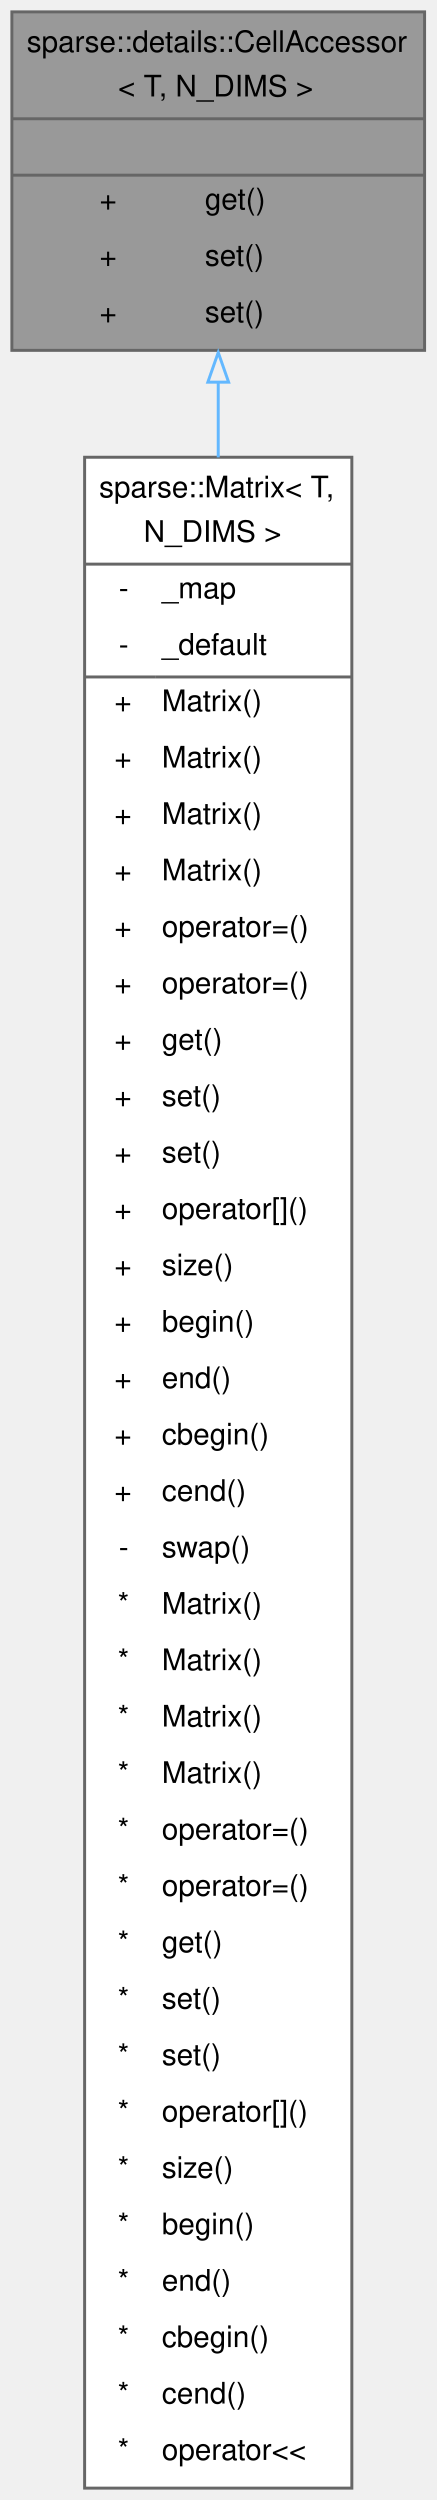
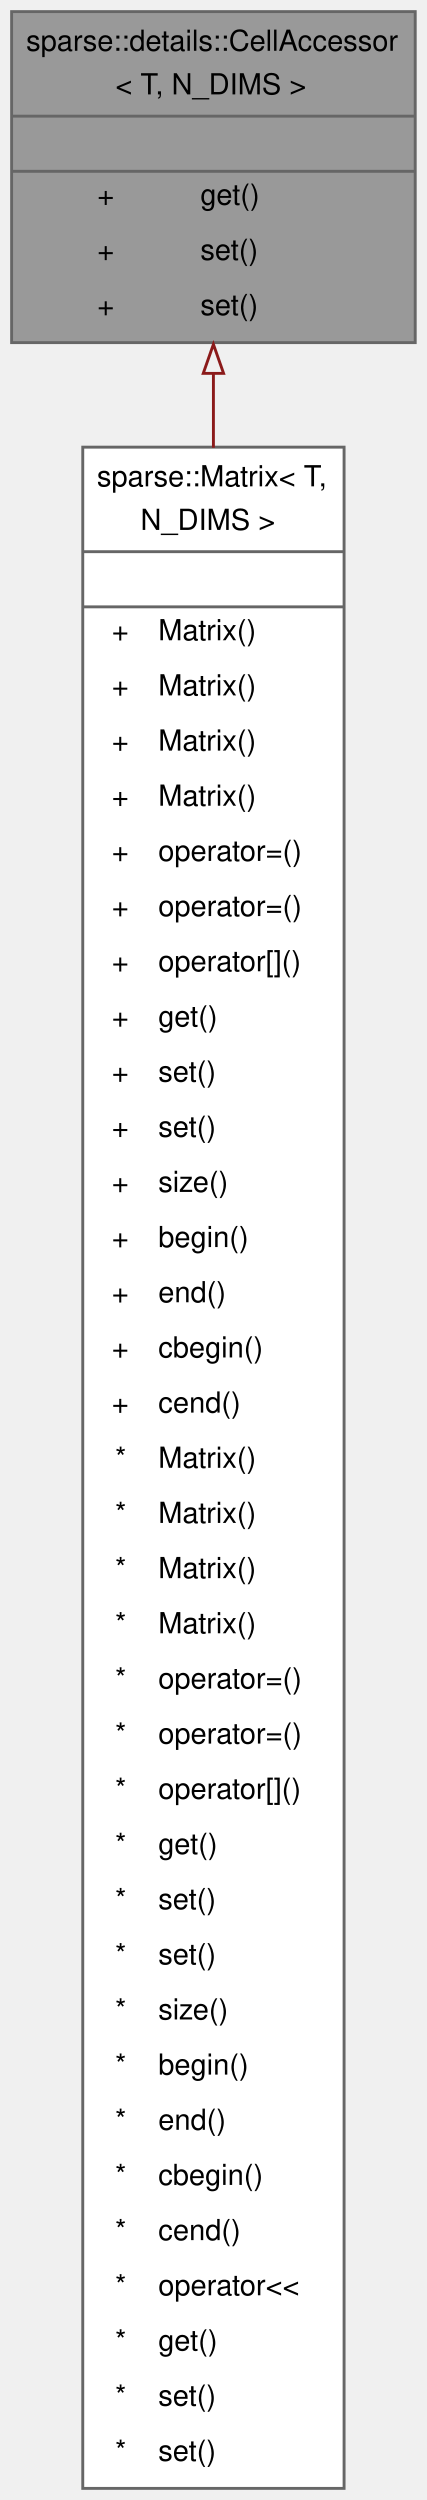
- <svg xmlns="http://www.w3.org/2000/svg" xmlns:xlink="http://www.w3.org/1999/xlink" width="147pt" height="842pt" viewBox="0.00 0.00 147.00 842.00">
-   <g id="graph0" class="graph" transform="scale(1 1) rotate(0) translate(4 838)">
+ <svg xmlns="http://www.w3.org/2000/svg" xmlns:xlink="http://www.w3.org/1999/xlink" width="147pt" height="861pt" viewBox="0.00 0.00 147.00 861.00">
+   <g id="graph0" class="graph" transform="scale(1 1) rotate(0) translate(4 857)">
    <g id="Node000001" class="node">
      <g id="a_Node000001">
        <a xlink:title=" ">
-           <polygon fill="#999999" stroke="none" points="139,-834 0,-834 0,-720 139,-720 139,-834" />
-           <text text-anchor="start" x="5" y="-820.5" font-family="Helvetica,sans-Serif" font-size="10.00">sparse::details::CellAccessor</text>
-           <text text-anchor="start" x="35.75" y="-805.5" font-family="Helvetica,sans-Serif" font-size="10.00">&lt; T, N_DIMS &gt;</text>
-           <text text-anchor="start" x="68" y="-786.5" font-family="Helvetica,sans-Serif" font-size="10.00"> </text>
+           <polygon fill="#999999" stroke="none" points="139,-853 0,-853 0,-739 139,-739 139,-853" />
+           <text text-anchor="start" x="5" y="-839.5" font-family="Helvetica,sans-Serif" font-size="10.00">sparse::details::CellAccessor</text>
+           <text text-anchor="start" x="35.75" y="-824.5" font-family="Helvetica,sans-Serif" font-size="10.00">&lt; T, N_DIMS &gt;</text>
+           <text text-anchor="start" x="68" y="-805.5" font-family="Helvetica,sans-Serif" font-size="10.00"> </text>
+           <text text-anchor="start" x="29.5" y="-786.5" font-family="Helvetica,sans-Serif" font-size="10.00">+</text>
+           <text text-anchor="start" x="65" y="-786.5" font-family="Helvetica,sans-Serif" font-size="10.00">get()</text>
          <text text-anchor="start" x="29.5" y="-767.5" font-family="Helvetica,sans-Serif" font-size="10.00">+</text>
-           <text text-anchor="start" x="65" y="-767.5" font-family="Helvetica,sans-Serif" font-size="10.00">get()</text>
+           <text text-anchor="start" x="65" y="-767.5" font-family="Helvetica,sans-Serif" font-size="10.00">set()</text>
          <text text-anchor="start" x="29.5" y="-748.5" font-family="Helvetica,sans-Serif" font-size="10.00">+</text>
          <text text-anchor="start" x="65" y="-748.5" font-family="Helvetica,sans-Serif" font-size="10.00">set()</text>
-           <text text-anchor="start" x="29.5" y="-729.5" font-family="Helvetica,sans-Serif" font-size="10.00">+</text>
-           <text text-anchor="start" x="65" y="-729.5" font-family="Helvetica,sans-Serif" font-size="10.00">set()</text>
+           <polygon fill="#666666" stroke="#666666" points="0,-817 0,-817 139,-817 139,-817 0,-817" />
          <polygon fill="#666666" stroke="#666666" points="0,-798 0,-798 139,-798 139,-798 0,-798" />
-           <polygon fill="#666666" stroke="#666666" points="0,-779 0,-779 139,-779 139,-779 0,-779" />
-           <polygon fill="none" stroke="#666666" points="0,-720 0,-834 139,-834 139,-720 0,-720" />
+           <polygon fill="none" stroke="#666666" points="0,-739 0,-853 139,-853 139,-739 0,-739" />
        </a>
      </g>
    </g>
    <g id="Node000002" class="node">
      <g id="a_Node000002">
        <a xlink:href="structsparse_1_1Matrix.html" target="_top" xlink:title="sparse matrix with N_DIMS &quot;infinite&quot; dimensions">
-           <polygon fill="white" stroke="none" points="114.5,-684 24.5,-684 24.5,0 114.5,0 114.5,-684" />
-           <text text-anchor="start" x="29.38" y="-670.5" font-family="Helvetica,sans-Serif" font-size="10.00">sparse::Matrix&lt; T,</text>
-           <text text-anchor="start" x="44.38" y="-655.5" font-family="Helvetica,sans-Serif" font-size="10.00"> N_DIMS &gt;</text>
-           <text text-anchor="start" x="36" y="-636.5" font-family="Helvetica,sans-Serif" font-size="10.00">-</text>
-           <text text-anchor="start" x="50.5" y="-636.5" font-family="Helvetica,sans-Serif" font-size="10.00">_map</text>
-           <text text-anchor="start" x="36" y="-617.5" font-family="Helvetica,sans-Serif" font-size="10.00">-</text>
-           <text text-anchor="start" x="50.5" y="-617.5" font-family="Helvetica,sans-Serif" font-size="10.00">_default</text>
+           <polygon fill="white" stroke="none" points="114.5,-703 24.5,-703 24.5,0 114.5,0 114.5,-703" />
+           <text text-anchor="start" x="29.38" y="-689.5" font-family="Helvetica,sans-Serif" font-size="10.00">sparse::Matrix&lt; T,</text>
+           <text text-anchor="start" x="44.38" y="-674.5" font-family="Helvetica,sans-Serif" font-size="10.00"> N_DIMS &gt;</text>
+           <text text-anchor="start" x="68" y="-655.5" font-family="Helvetica,sans-Serif" font-size="10.00"> </text>
+           <text text-anchor="start" x="34.5" y="-636.5" font-family="Helvetica,sans-Serif" font-size="10.00">+</text>
+           <text text-anchor="start" x="50.5" y="-636.5" font-family="Helvetica,sans-Serif" font-size="10.00">Matrix()</text>
+           <text text-anchor="start" x="34.5" y="-617.5" font-family="Helvetica,sans-Serif" font-size="10.00">+</text>
+           <text text-anchor="start" x="50.5" y="-617.5" font-family="Helvetica,sans-Serif" font-size="10.00">Matrix()</text>
          <text text-anchor="start" x="34.5" y="-598.5" font-family="Helvetica,sans-Serif" font-size="10.00">+</text>
          <text text-anchor="start" x="50.5" y="-598.5" font-family="Helvetica,sans-Serif" font-size="10.00">Matrix()</text>
          <text text-anchor="start" x="34.5" y="-579.5" font-family="Helvetica,sans-Serif" font-size="10.00">+</text>
          <text text-anchor="start" x="50.5" y="-579.5" font-family="Helvetica,sans-Serif" font-size="10.00">Matrix()</text>
          <text text-anchor="start" x="34.5" y="-560.5" font-family="Helvetica,sans-Serif" font-size="10.00">+</text>
-           <text text-anchor="start" x="50.5" y="-560.5" font-family="Helvetica,sans-Serif" font-size="10.00">Matrix()</text>
+           <text text-anchor="start" x="50.5" y="-560.5" font-family="Helvetica,sans-Serif" font-size="10.00">operator=()</text>
          <text text-anchor="start" x="34.5" y="-541.5" font-family="Helvetica,sans-Serif" font-size="10.00">+</text>
-           <text text-anchor="start" x="50.5" y="-541.5" font-family="Helvetica,sans-Serif" font-size="10.00">Matrix()</text>
+           <text text-anchor="start" x="50.5" y="-541.5" font-family="Helvetica,sans-Serif" font-size="10.00">operator=()</text>
          <text text-anchor="start" x="34.5" y="-522.5" font-family="Helvetica,sans-Serif" font-size="10.00">+</text>
-           <text text-anchor="start" x="50.5" y="-522.5" font-family="Helvetica,sans-Serif" font-size="10.00">operator=()</text>
+           <text text-anchor="start" x="50.5" y="-522.5" font-family="Helvetica,sans-Serif" font-size="10.00">operator[]()</text>
          <text text-anchor="start" x="34.5" y="-503.5" font-family="Helvetica,sans-Serif" font-size="10.00">+</text>
-           <text text-anchor="start" x="50.5" y="-503.5" font-family="Helvetica,sans-Serif" font-size="10.00">operator=()</text>
+           <text text-anchor="start" x="50.5" y="-503.5" font-family="Helvetica,sans-Serif" font-size="10.00">get()</text>
          <text text-anchor="start" x="34.5" y="-484.5" font-family="Helvetica,sans-Serif" font-size="10.00">+</text>
-           <text text-anchor="start" x="50.5" y="-484.5" font-family="Helvetica,sans-Serif" font-size="10.00">get()</text>
+           <text text-anchor="start" x="50.5" y="-484.5" font-family="Helvetica,sans-Serif" font-size="10.00">set()</text>
          <text text-anchor="start" x="34.5" y="-465.5" font-family="Helvetica,sans-Serif" font-size="10.00">+</text>
          <text text-anchor="start" x="50.5" y="-465.5" font-family="Helvetica,sans-Serif" font-size="10.00">set()</text>
          <text text-anchor="start" x="34.5" y="-446.5" font-family="Helvetica,sans-Serif" font-size="10.00">+</text>
-           <text text-anchor="start" x="50.5" y="-446.5" font-family="Helvetica,sans-Serif" font-size="10.00">set()</text>
+           <text text-anchor="start" x="50.5" y="-446.5" font-family="Helvetica,sans-Serif" font-size="10.00">size()</text>
          <text text-anchor="start" x="34.5" y="-427.5" font-family="Helvetica,sans-Serif" font-size="10.00">+</text>
-           <text text-anchor="start" x="50.5" y="-427.5" font-family="Helvetica,sans-Serif" font-size="10.00">operator[]()</text>
+           <text text-anchor="start" x="50.5" y="-427.5" font-family="Helvetica,sans-Serif" font-size="10.00">begin()</text>
          <text text-anchor="start" x="34.5" y="-408.5" font-family="Helvetica,sans-Serif" font-size="10.00">+</text>
-           <text text-anchor="start" x="50.5" y="-408.5" font-family="Helvetica,sans-Serif" font-size="10.00">size()</text>
+           <text text-anchor="start" x="50.5" y="-408.5" font-family="Helvetica,sans-Serif" font-size="10.00">end()</text>
          <text text-anchor="start" x="34.5" y="-389.5" font-family="Helvetica,sans-Serif" font-size="10.00">+</text>
-           <text text-anchor="start" x="50.5" y="-389.5" font-family="Helvetica,sans-Serif" font-size="10.00">begin()</text>
+           <text text-anchor="start" x="50.5" y="-389.5" font-family="Helvetica,sans-Serif" font-size="10.00">cbegin()</text>
          <text text-anchor="start" x="34.5" y="-370.5" font-family="Helvetica,sans-Serif" font-size="10.00">+</text>
-           <text text-anchor="start" x="50.5" y="-370.5" font-family="Helvetica,sans-Serif" font-size="10.00">end()</text>
-           <text text-anchor="start" x="34.5" y="-351.5" font-family="Helvetica,sans-Serif" font-size="10.00">+</text>
-           <text text-anchor="start" x="50.5" y="-351.5" font-family="Helvetica,sans-Serif" font-size="10.00">cbegin()</text>
-           <text text-anchor="start" x="34.5" y="-332.5" font-family="Helvetica,sans-Serif" font-size="10.00">+</text>
-           <text text-anchor="start" x="50.5" y="-332.5" font-family="Helvetica,sans-Serif" font-size="10.00">cend()</text>
-           <text text-anchor="start" x="36" y="-313.5" font-family="Helvetica,sans-Serif" font-size="10.00">-</text>
-           <text text-anchor="start" x="50.5" y="-313.5" font-family="Helvetica,sans-Serif" font-size="10.00">swap()</text>
+           <text text-anchor="start" x="50.5" y="-370.5" font-family="Helvetica,sans-Serif" font-size="10.00">cend()</text>
+           <text text-anchor="start" x="35.62" y="-351.5" font-family="Helvetica,sans-Serif" font-size="10.00">*</text>
+           <text text-anchor="start" x="50.5" y="-351.5" font-family="Helvetica,sans-Serif" font-size="10.00">Matrix()</text>
+           <text text-anchor="start" x="35.62" y="-332.5" font-family="Helvetica,sans-Serif" font-size="10.00">*</text>
+           <text text-anchor="start" x="50.5" y="-332.5" font-family="Helvetica,sans-Serif" font-size="10.00">Matrix()</text>
+           <text text-anchor="start" x="35.62" y="-313.5" font-family="Helvetica,sans-Serif" font-size="10.00">*</text>
+           <text text-anchor="start" x="50.5" y="-313.5" font-family="Helvetica,sans-Serif" font-size="10.00">Matrix()</text>
          <text text-anchor="start" x="35.62" y="-294.5" font-family="Helvetica,sans-Serif" font-size="10.00">*</text>
          <text text-anchor="start" x="50.5" y="-294.5" font-family="Helvetica,sans-Serif" font-size="10.00">Matrix()</text>
          <text text-anchor="start" x="35.62" y="-275.5" font-family="Helvetica,sans-Serif" font-size="10.00">*</text>
-           <text text-anchor="start" x="50.5" y="-275.5" font-family="Helvetica,sans-Serif" font-size="10.00">Matrix()</text>
+           <text text-anchor="start" x="50.5" y="-275.5" font-family="Helvetica,sans-Serif" font-size="10.00">operator=()</text>
          <text text-anchor="start" x="35.62" y="-256.5" font-family="Helvetica,sans-Serif" font-size="10.00">*</text>
-           <text text-anchor="start" x="50.5" y="-256.5" font-family="Helvetica,sans-Serif" font-size="10.00">Matrix()</text>
+           <text text-anchor="start" x="50.5" y="-256.5" font-family="Helvetica,sans-Serif" font-size="10.00">operator=()</text>
          <text text-anchor="start" x="35.62" y="-237.5" font-family="Helvetica,sans-Serif" font-size="10.00">*</text>
-           <text text-anchor="start" x="50.5" y="-237.5" font-family="Helvetica,sans-Serif" font-size="10.00">Matrix()</text>
+           <text text-anchor="start" x="50.5" y="-237.5" font-family="Helvetica,sans-Serif" font-size="10.00">operator[]()</text>
          <text text-anchor="start" x="35.62" y="-218.5" font-family="Helvetica,sans-Serif" font-size="10.00">*</text>
-           <text text-anchor="start" x="50.5" y="-218.5" font-family="Helvetica,sans-Serif" font-size="10.00">operator=()</text>
+           <text text-anchor="start" x="50.5" y="-218.5" font-family="Helvetica,sans-Serif" font-size="10.00">get()</text>
          <text text-anchor="start" x="35.62" y="-199.5" font-family="Helvetica,sans-Serif" font-size="10.00">*</text>
-           <text text-anchor="start" x="50.5" y="-199.5" font-family="Helvetica,sans-Serif" font-size="10.00">operator=()</text>
+           <text text-anchor="start" x="50.5" y="-199.5" font-family="Helvetica,sans-Serif" font-size="10.00">set()</text>
          <text text-anchor="start" x="35.62" y="-180.5" font-family="Helvetica,sans-Serif" font-size="10.00">*</text>
-           <text text-anchor="start" x="50.5" y="-180.5" font-family="Helvetica,sans-Serif" font-size="10.00">get()</text>
+           <text text-anchor="start" x="50.5" y="-180.5" font-family="Helvetica,sans-Serif" font-size="10.00">set()</text>
          <text text-anchor="start" x="35.62" y="-161.5" font-family="Helvetica,sans-Serif" font-size="10.00">*</text>
-           <text text-anchor="start" x="50.5" y="-161.5" font-family="Helvetica,sans-Serif" font-size="10.00">set()</text>
+           <text text-anchor="start" x="50.5" y="-161.5" font-family="Helvetica,sans-Serif" font-size="10.00">size()</text>
          <text text-anchor="start" x="35.62" y="-142.5" font-family="Helvetica,sans-Serif" font-size="10.00">*</text>
-           <text text-anchor="start" x="50.5" y="-142.5" font-family="Helvetica,sans-Serif" font-size="10.00">set()</text>
+           <text text-anchor="start" x="50.5" y="-142.5" font-family="Helvetica,sans-Serif" font-size="10.00">begin()</text>
          <text text-anchor="start" x="35.62" y="-123.5" font-family="Helvetica,sans-Serif" font-size="10.00">*</text>
-           <text text-anchor="start" x="50.5" y="-123.5" font-family="Helvetica,sans-Serif" font-size="10.00">operator[]()</text>
+           <text text-anchor="start" x="50.5" y="-123.5" font-family="Helvetica,sans-Serif" font-size="10.00">end()</text>
          <text text-anchor="start" x="35.62" y="-104.5" font-family="Helvetica,sans-Serif" font-size="10.00">*</text>
-           <text text-anchor="start" x="50.5" y="-104.5" font-family="Helvetica,sans-Serif" font-size="10.00">size()</text>
+           <text text-anchor="start" x="50.5" y="-104.5" font-family="Helvetica,sans-Serif" font-size="10.00">cbegin()</text>
          <text text-anchor="start" x="35.62" y="-85.5" font-family="Helvetica,sans-Serif" font-size="10.00">*</text>
-           <text text-anchor="start" x="50.5" y="-85.5" font-family="Helvetica,sans-Serif" font-size="10.00">begin()</text>
+           <text text-anchor="start" x="50.5" y="-85.5" font-family="Helvetica,sans-Serif" font-size="10.00">cend()</text>
          <text text-anchor="start" x="35.62" y="-66.5" font-family="Helvetica,sans-Serif" font-size="10.00">*</text>
-           <text text-anchor="start" x="50.5" y="-66.5" font-family="Helvetica,sans-Serif" font-size="10.00">end()</text>
+           <text text-anchor="start" x="50.5" y="-66.5" font-family="Helvetica,sans-Serif" font-size="10.00">operator&lt;&lt;</text>
          <text text-anchor="start" x="35.62" y="-47.5" font-family="Helvetica,sans-Serif" font-size="10.00">*</text>
-           <text text-anchor="start" x="50.5" y="-47.5" font-family="Helvetica,sans-Serif" font-size="10.00">cbegin()</text>
+           <text text-anchor="start" x="50.5" y="-47.5" font-family="Helvetica,sans-Serif" font-size="10.00">get()</text>
          <text text-anchor="start" x="35.62" y="-28.5" font-family="Helvetica,sans-Serif" font-size="10.00">*</text>
-           <text text-anchor="start" x="50.5" y="-28.5" font-family="Helvetica,sans-Serif" font-size="10.00">cend()</text>
+           <text text-anchor="start" x="50.5" y="-28.5" font-family="Helvetica,sans-Serif" font-size="10.00">set()</text>
          <text text-anchor="start" x="35.62" y="-9.5" font-family="Helvetica,sans-Serif" font-size="10.00">*</text>
-           <text text-anchor="start" x="50.5" y="-9.5" font-family="Helvetica,sans-Serif" font-size="10.00">operator&lt;&lt;</text>
+           <text text-anchor="start" x="50.5" y="-9.5" font-family="Helvetica,sans-Serif" font-size="10.00">set()</text>
+           <polygon fill="#666666" stroke="#666666" points="24.5,-667 24.5,-667 114.5,-667 114.5,-667 24.5,-667" />
          <polygon fill="#666666" stroke="#666666" points="24.5,-648 24.5,-648 114.5,-648 114.5,-648 24.5,-648" />
-           <polygon fill="#666666" stroke="#666666" points="24.5,-610 24.5,-610 48.5,-610 48.5,-610 24.5,-610" />
-           <polygon fill="#666666" stroke="#666666" points="48.5,-610 48.5,-610 114.5,-610 114.5,-610 48.5,-610" />
-           <polygon fill="none" stroke="#666666" points="24.5,0 24.5,-684 114.5,-684 114.5,0 24.5,0" />
+           <polygon fill="none" stroke="#666666" points="24.5,0 24.5,-703 114.5,-703 114.5,0 24.5,0" />
        </a>
      </g>
    </g>
    <g id="edge1_Node000001_Node000002" class="edge">
      <g id="a_edge1_Node000001_Node000002">
        <a xlink:title=" ">
-           <path fill="none" stroke="#63b8ff" d="M69.5,-709.37C69.5,-701.39 69.5,-692.88 69.5,-683.94" />
-           <polygon fill="none" stroke="#63b8ff" points="66,-709.28 69.5,-719.28 73,-709.28 66,-709.28" />
+           <path fill="none" stroke="#8b1a1a" d="M69.5,-728.43C69.5,-720.4 69.5,-711.82 69.5,-702.81" />
+           <polygon fill="none" stroke="#8b1a1a" points="66,-728.41 69.5,-738.41 73,-728.41 66,-728.41" />
        </a>
      </g>
    </g>
  </g>
</svg>
